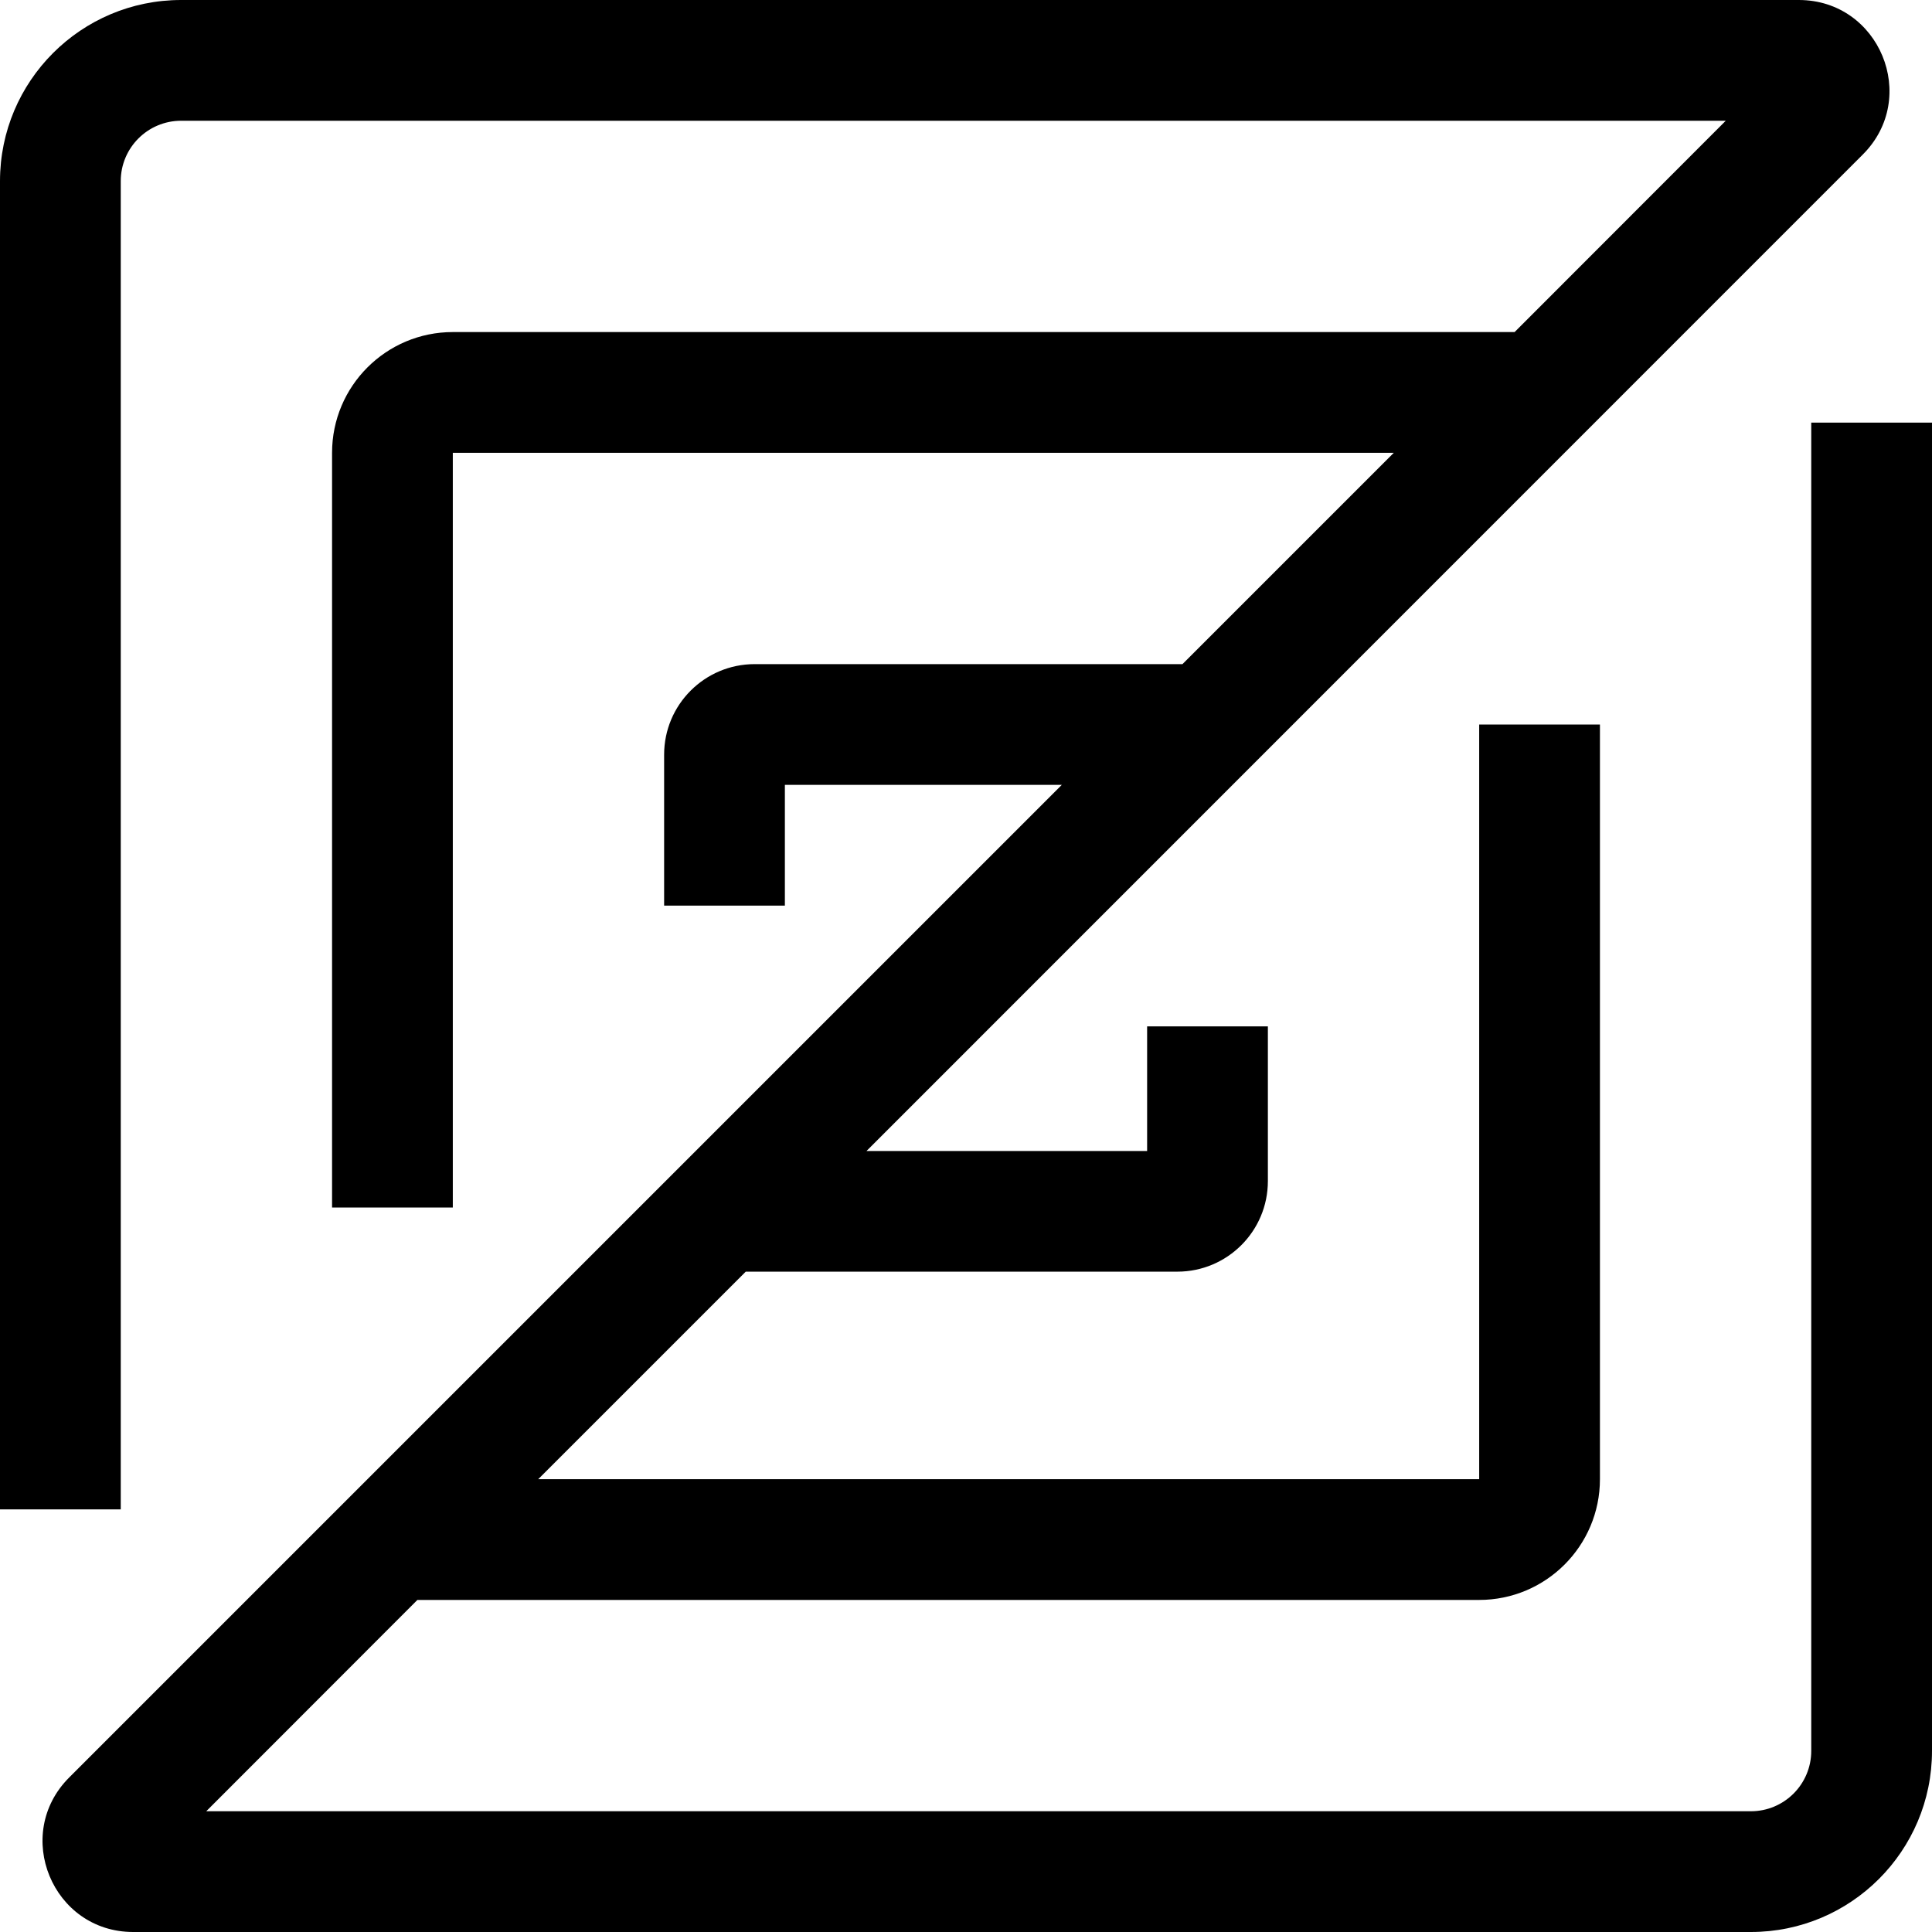
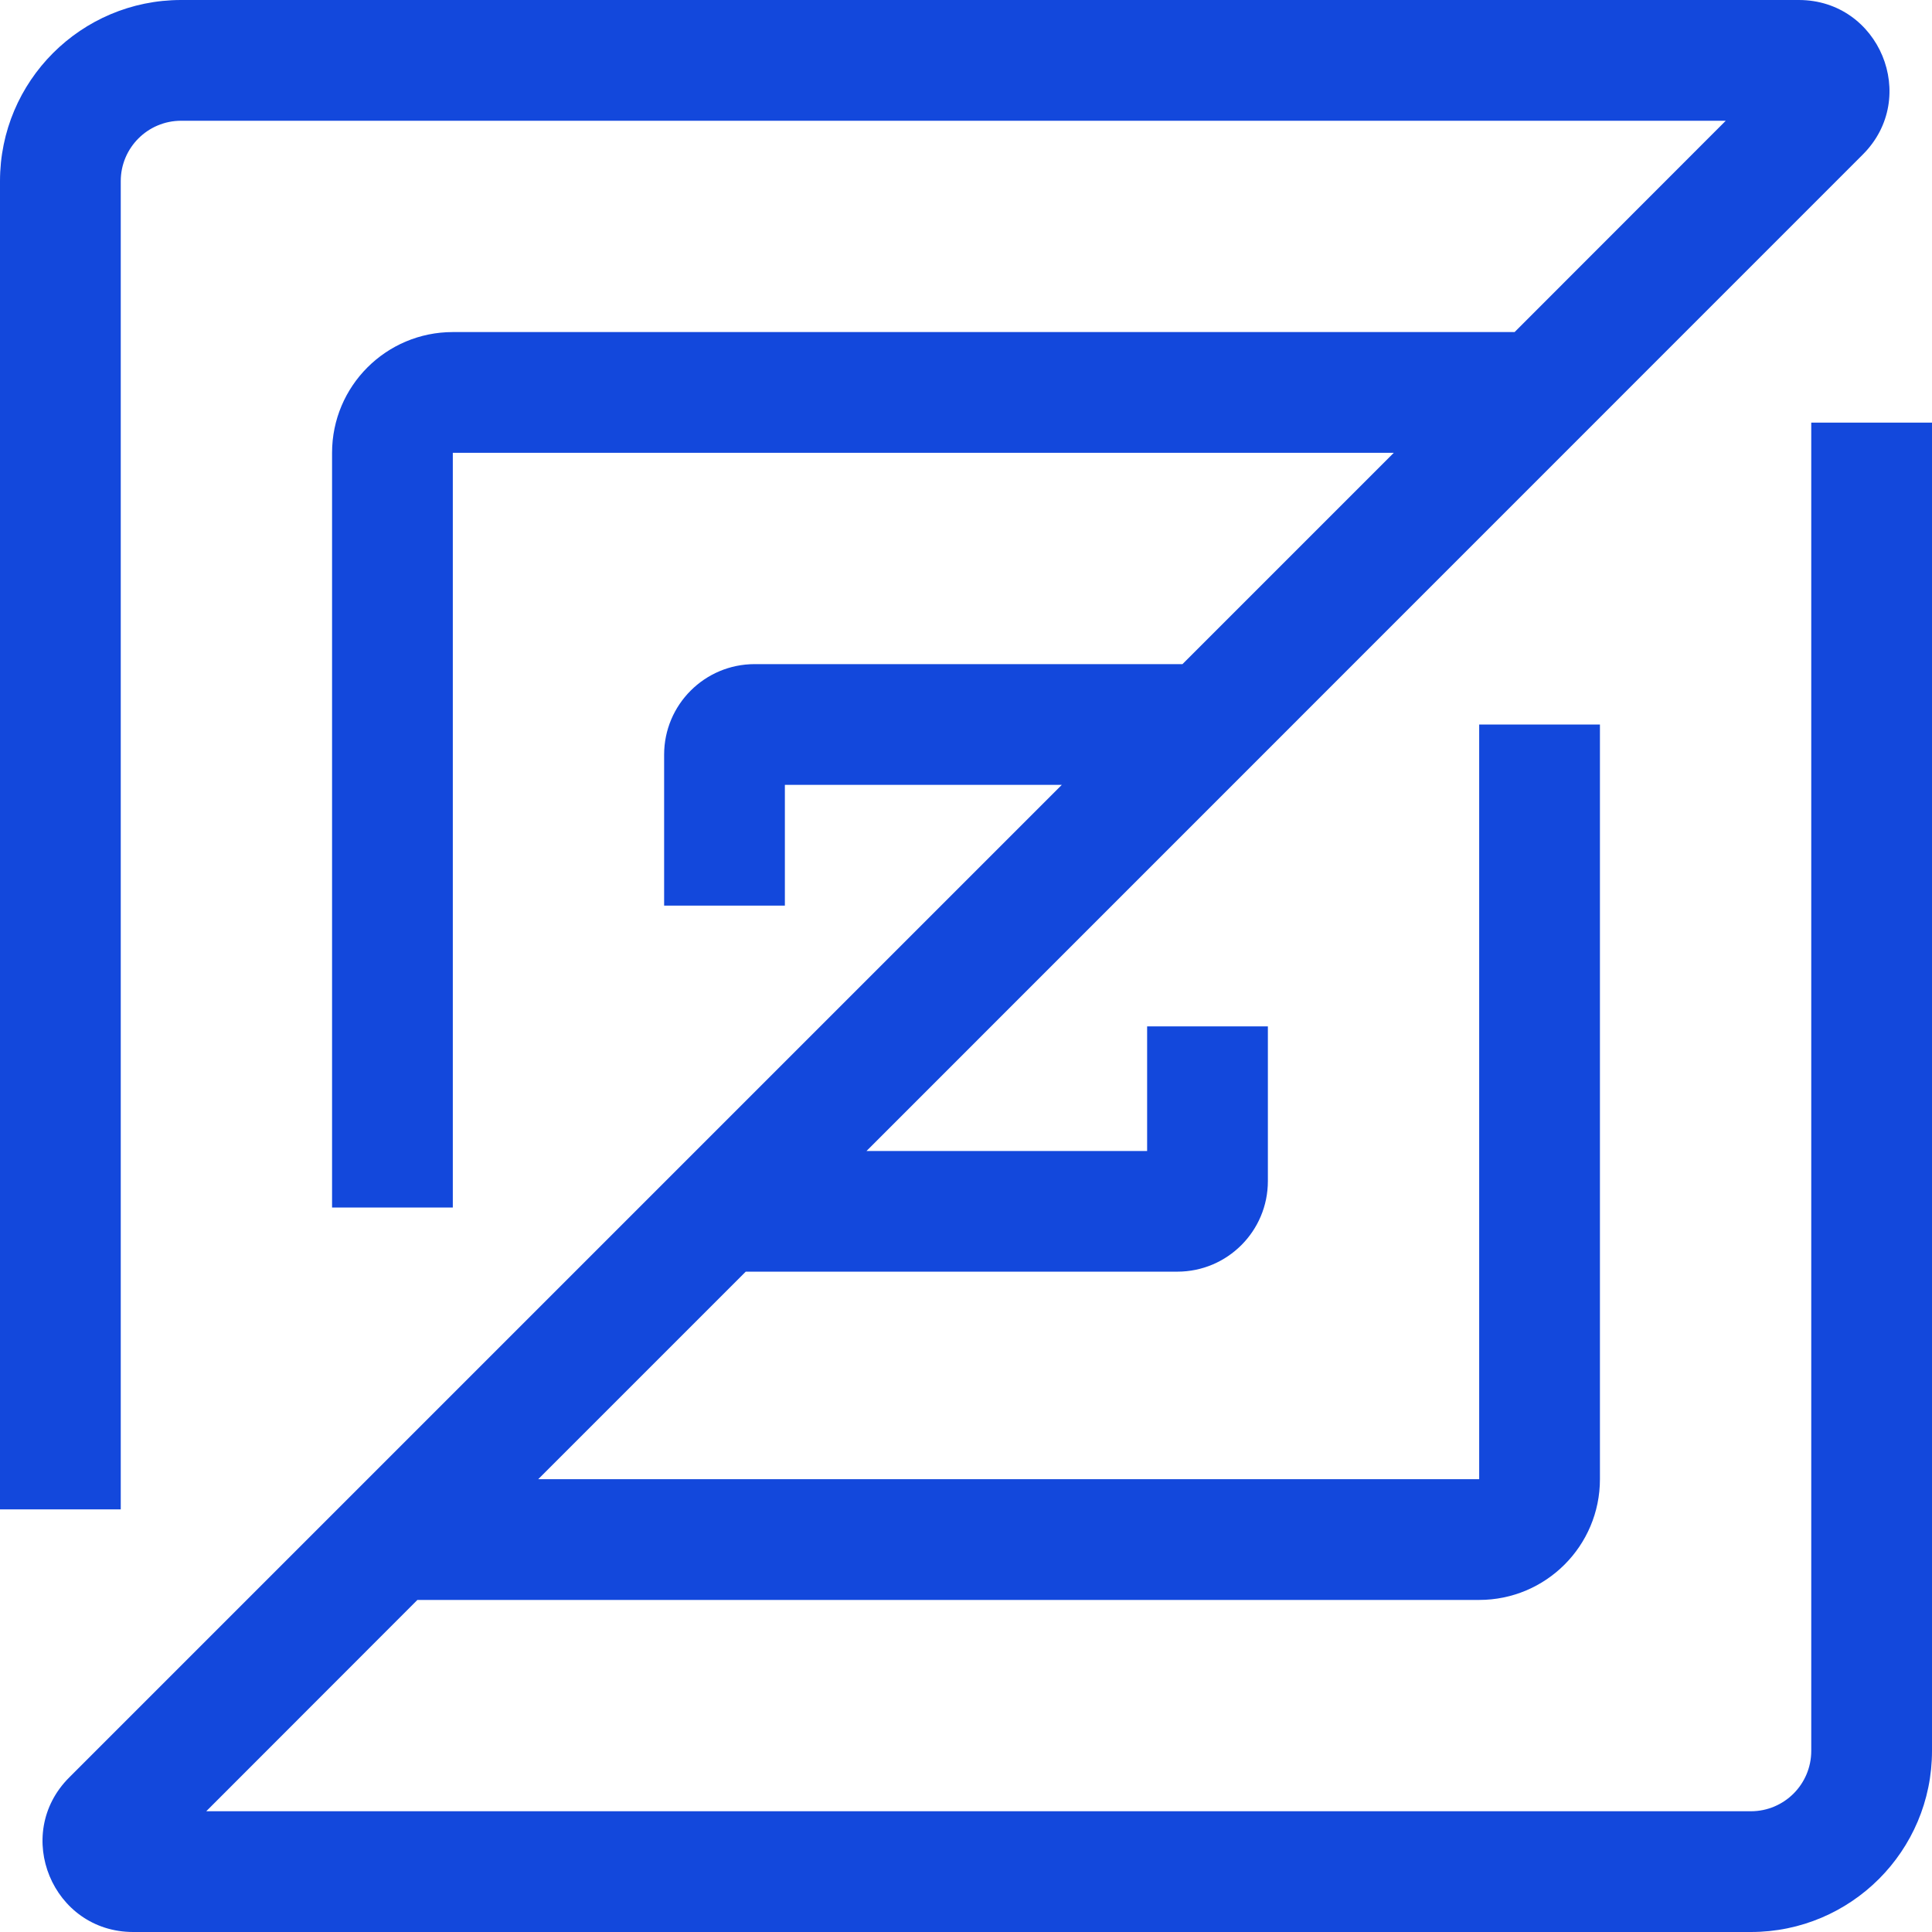
<svg xmlns="http://www.w3.org/2000/svg" role="img" viewBox="0 0 24 24">
-   <path d="M2.25 1.5a.75.75 0 0 0-.75.75v16.5H0V2.25A2.25 2.25 0 0 1 2.25 0h20.095c1.002 0 1.504 1.212.795 1.92L10.764 14.298h3.486V12.75h1.5v1.922a1.125 1.125 0 0 1-1.125 1.125H9.264l-2.578 2.578h11.689V9h1.5v9.375a1.5 1.5 0 0 1-1.5 1.5H5.185L2.562 22.5H21.75a.75.75 0 0 0 .75-.75V5.25H24v16.5A2.25 2.25 0 0 1 21.75 24H1.655C.653 24 .151 22.788.86 22.08L13.19 9.75H9.75v1.5h-1.5V9.375A1.125 1.125 0 0 1 9.375 8.25h5.314l2.625-2.625H5.625V15h-1.5V5.625a1.5 1.5 0 0 1 1.5-1.5h13.19L21.438 1.5z" />
+   <path fill="#1348DC" d="M2.25 1.5a.75.75 0 0 0-.75.75v16.5H0V2.25A2.25 2.25 0 0 1 2.25 0h20.095c1.002 0 1.504 1.212.795 1.92L10.764 14.298h3.486V12.75h1.5v1.922a1.125 1.125 0 0 1-1.125 1.125H9.264l-2.578 2.578h11.689V9h1.5v9.375a1.5 1.5 0 0 1-1.5 1.5H5.185L2.562 22.5H21.75a.75.75 0 0 0 .75-.75V5.25H24v16.5A2.25 2.25 0 0 1 21.75 24H1.655C.653 24 .151 22.788.86 22.08L13.19 9.75H9.75v1.5h-1.5V9.375A1.125 1.125 0 0 1 9.375 8.25h5.314l2.625-2.625H5.625V15h-1.5V5.625a1.5 1.5 0 0 1 1.5-1.5h13.19L21.438 1.5z" />
</svg>
